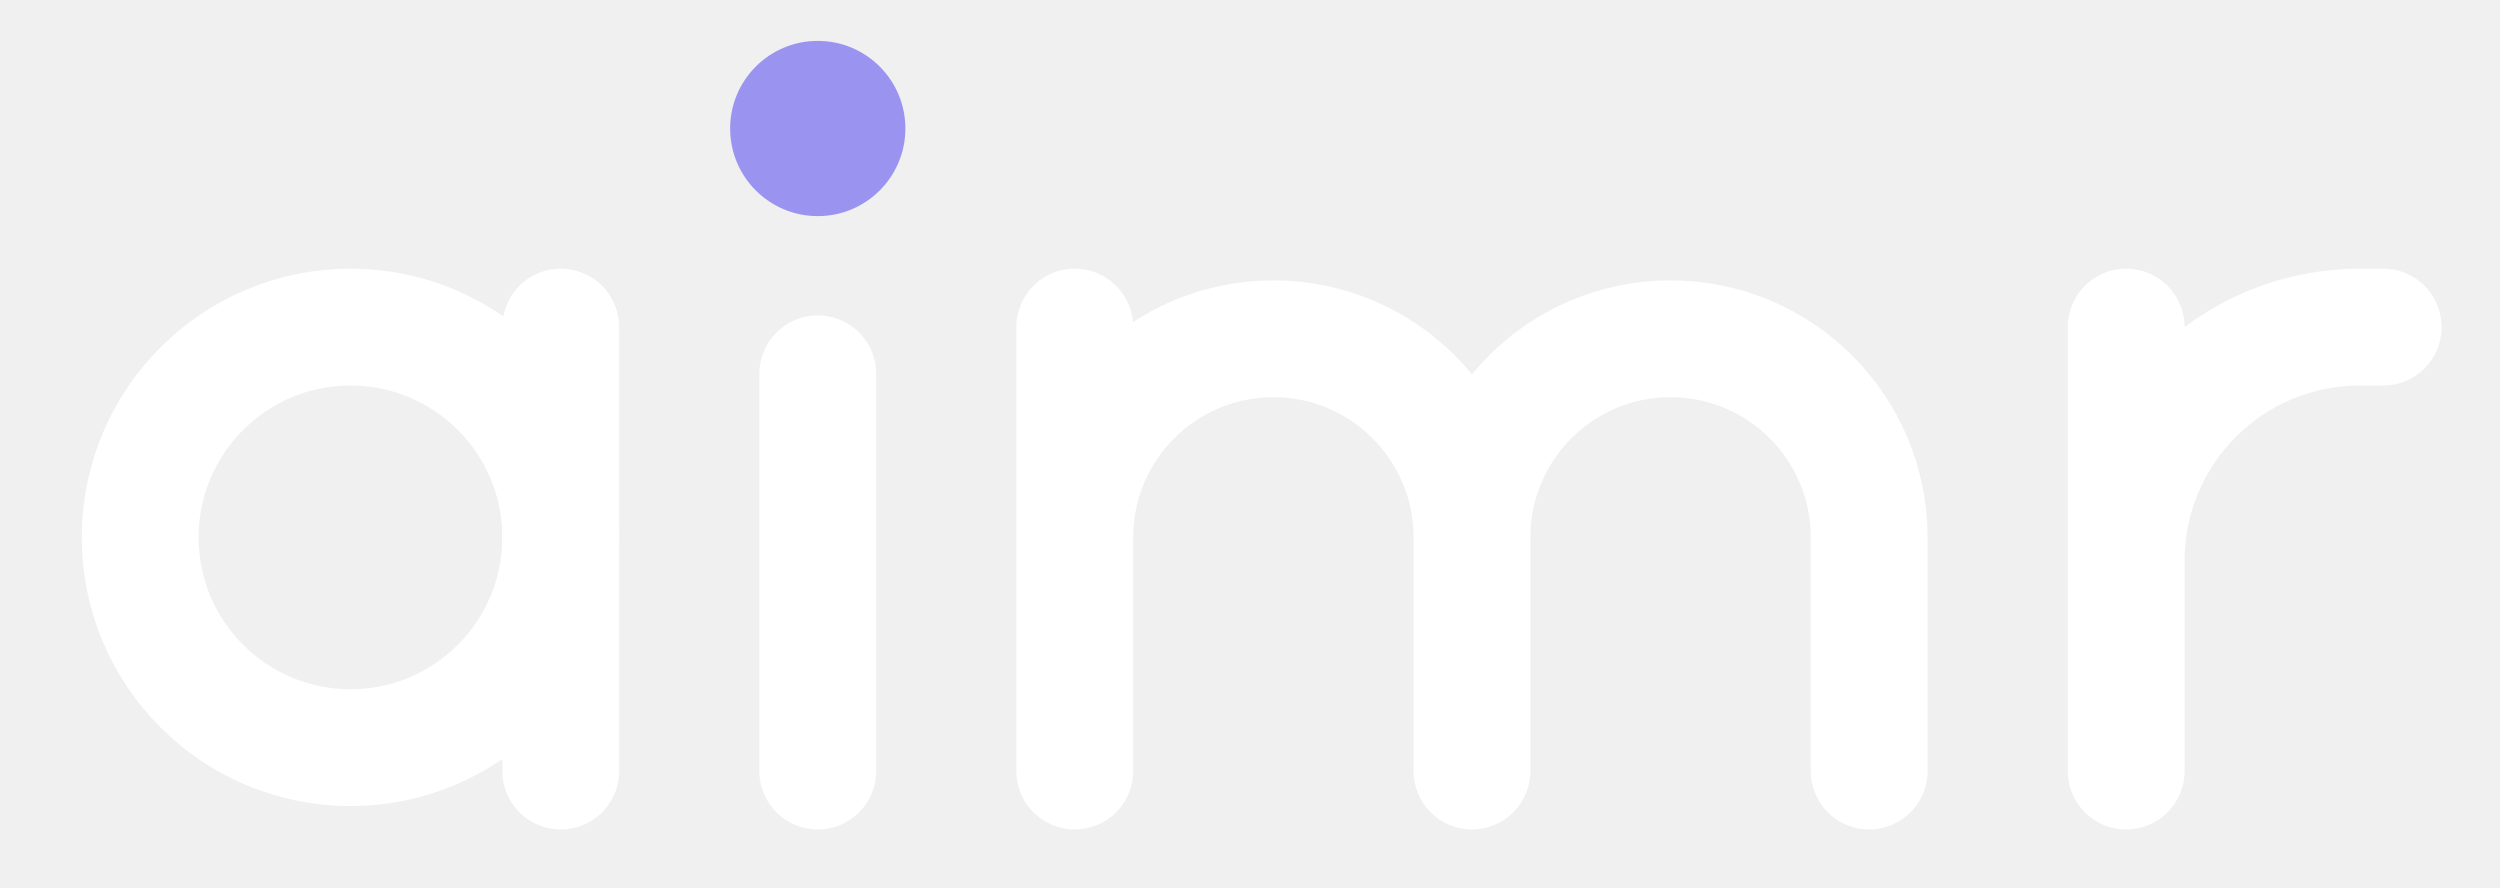
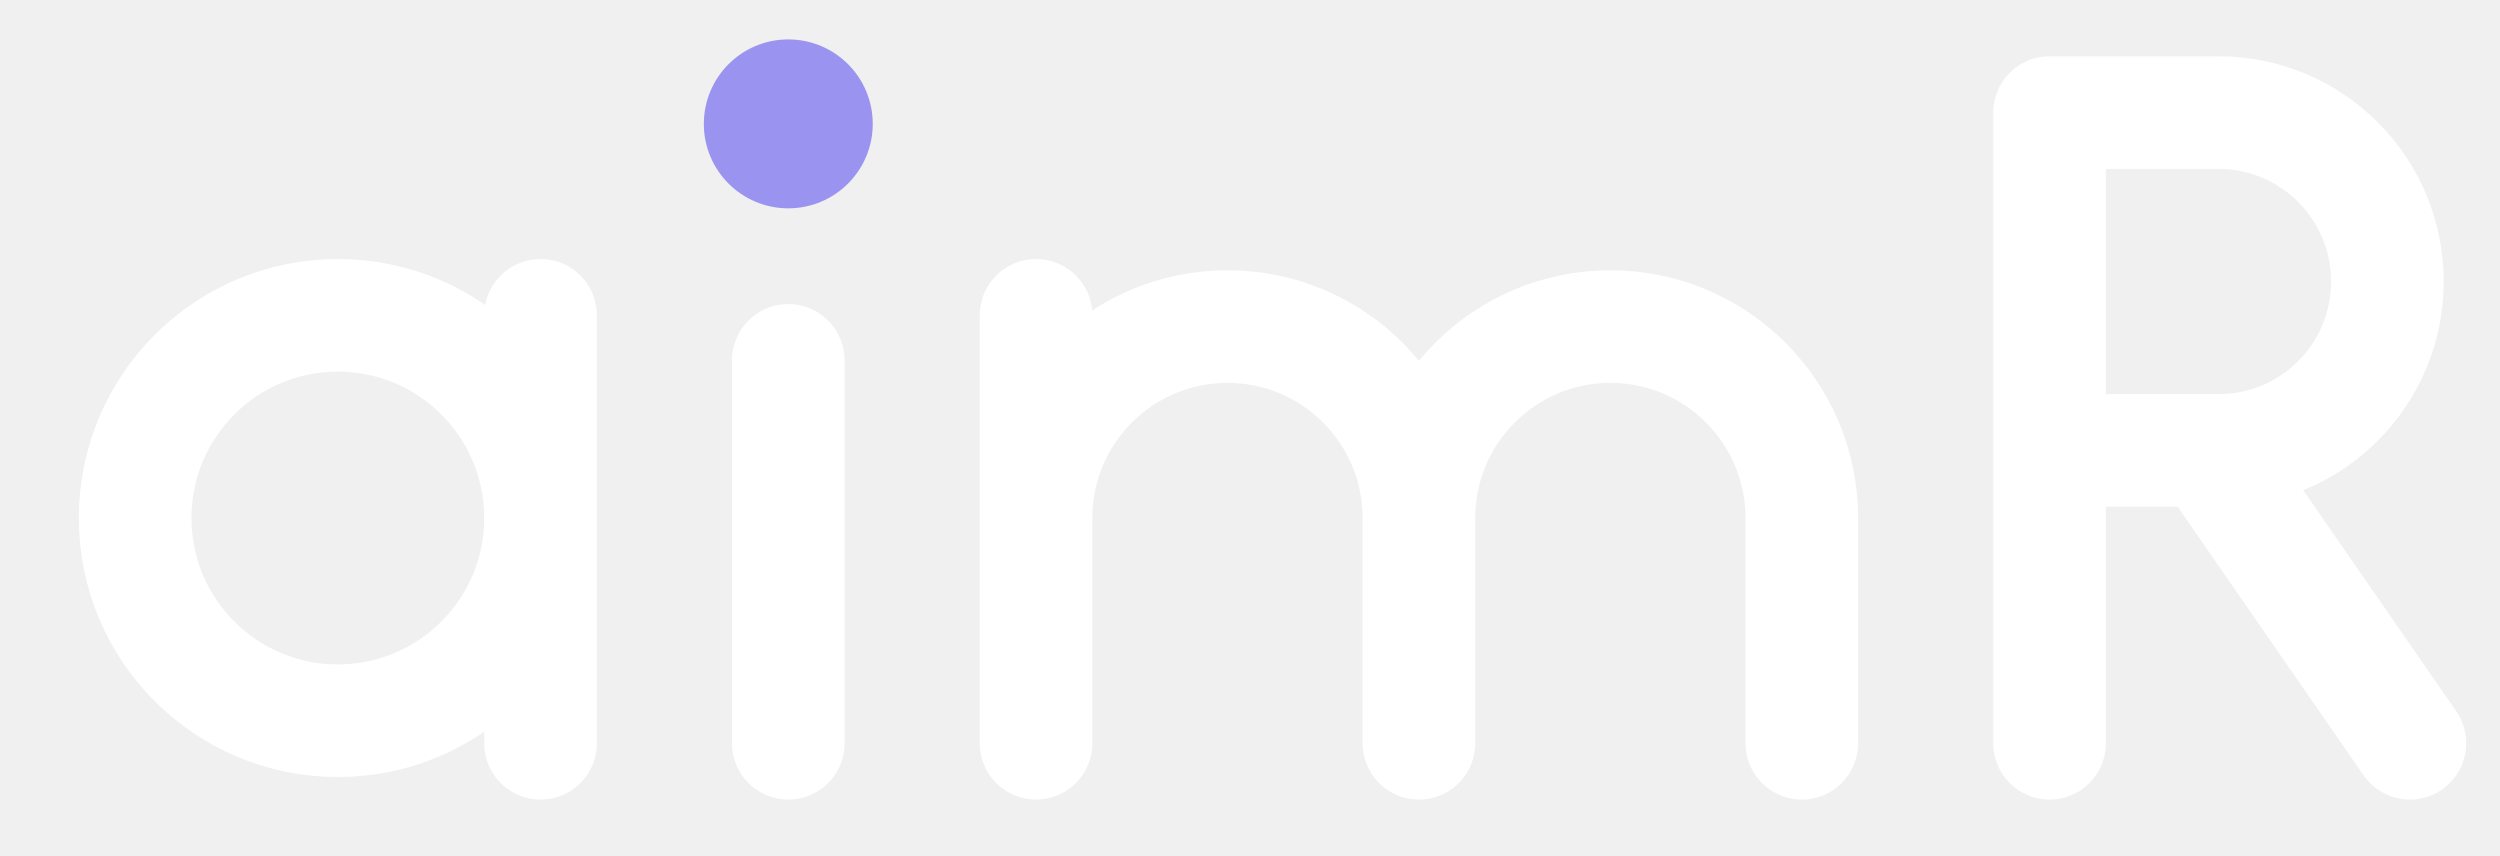
- <svg xmlns="http://www.w3.org/2000/svg" viewBox="-8 -6 214 76" role="img" aria-labelledby="t">
+ <svg xmlns="http://www.w3.org/2000/svg" viewBox="-8 -6 222 76" role="img" aria-labelledby="t">
  <g fill="none" stroke="#FFFFFF" stroke-width="10" stroke-linecap="round">
    <circle cx="22" cy="40" r="18" />
    <path d="M40 22 V60" />
    <path d="M62 26 V60" />
    <path d="M84 22 V60 M84 40 a17 17 0 0 1 34 0 V60 M118 40 a17 17 0 0 1 34 0 V60" />
-     <path d="M174 22 V60 M174 42 a20 20 0 0 1 20 -20 h2" />
+     <path d="M174 4 V60 M174 4 H189 a15 15 0 0 1 0 30 H174 M188 34 L206 60" stroke-linejoin="round" />
  </g>
  <circle cx="62" cy="5" r="7.5" fill="#9B93F0" />
</svg>
